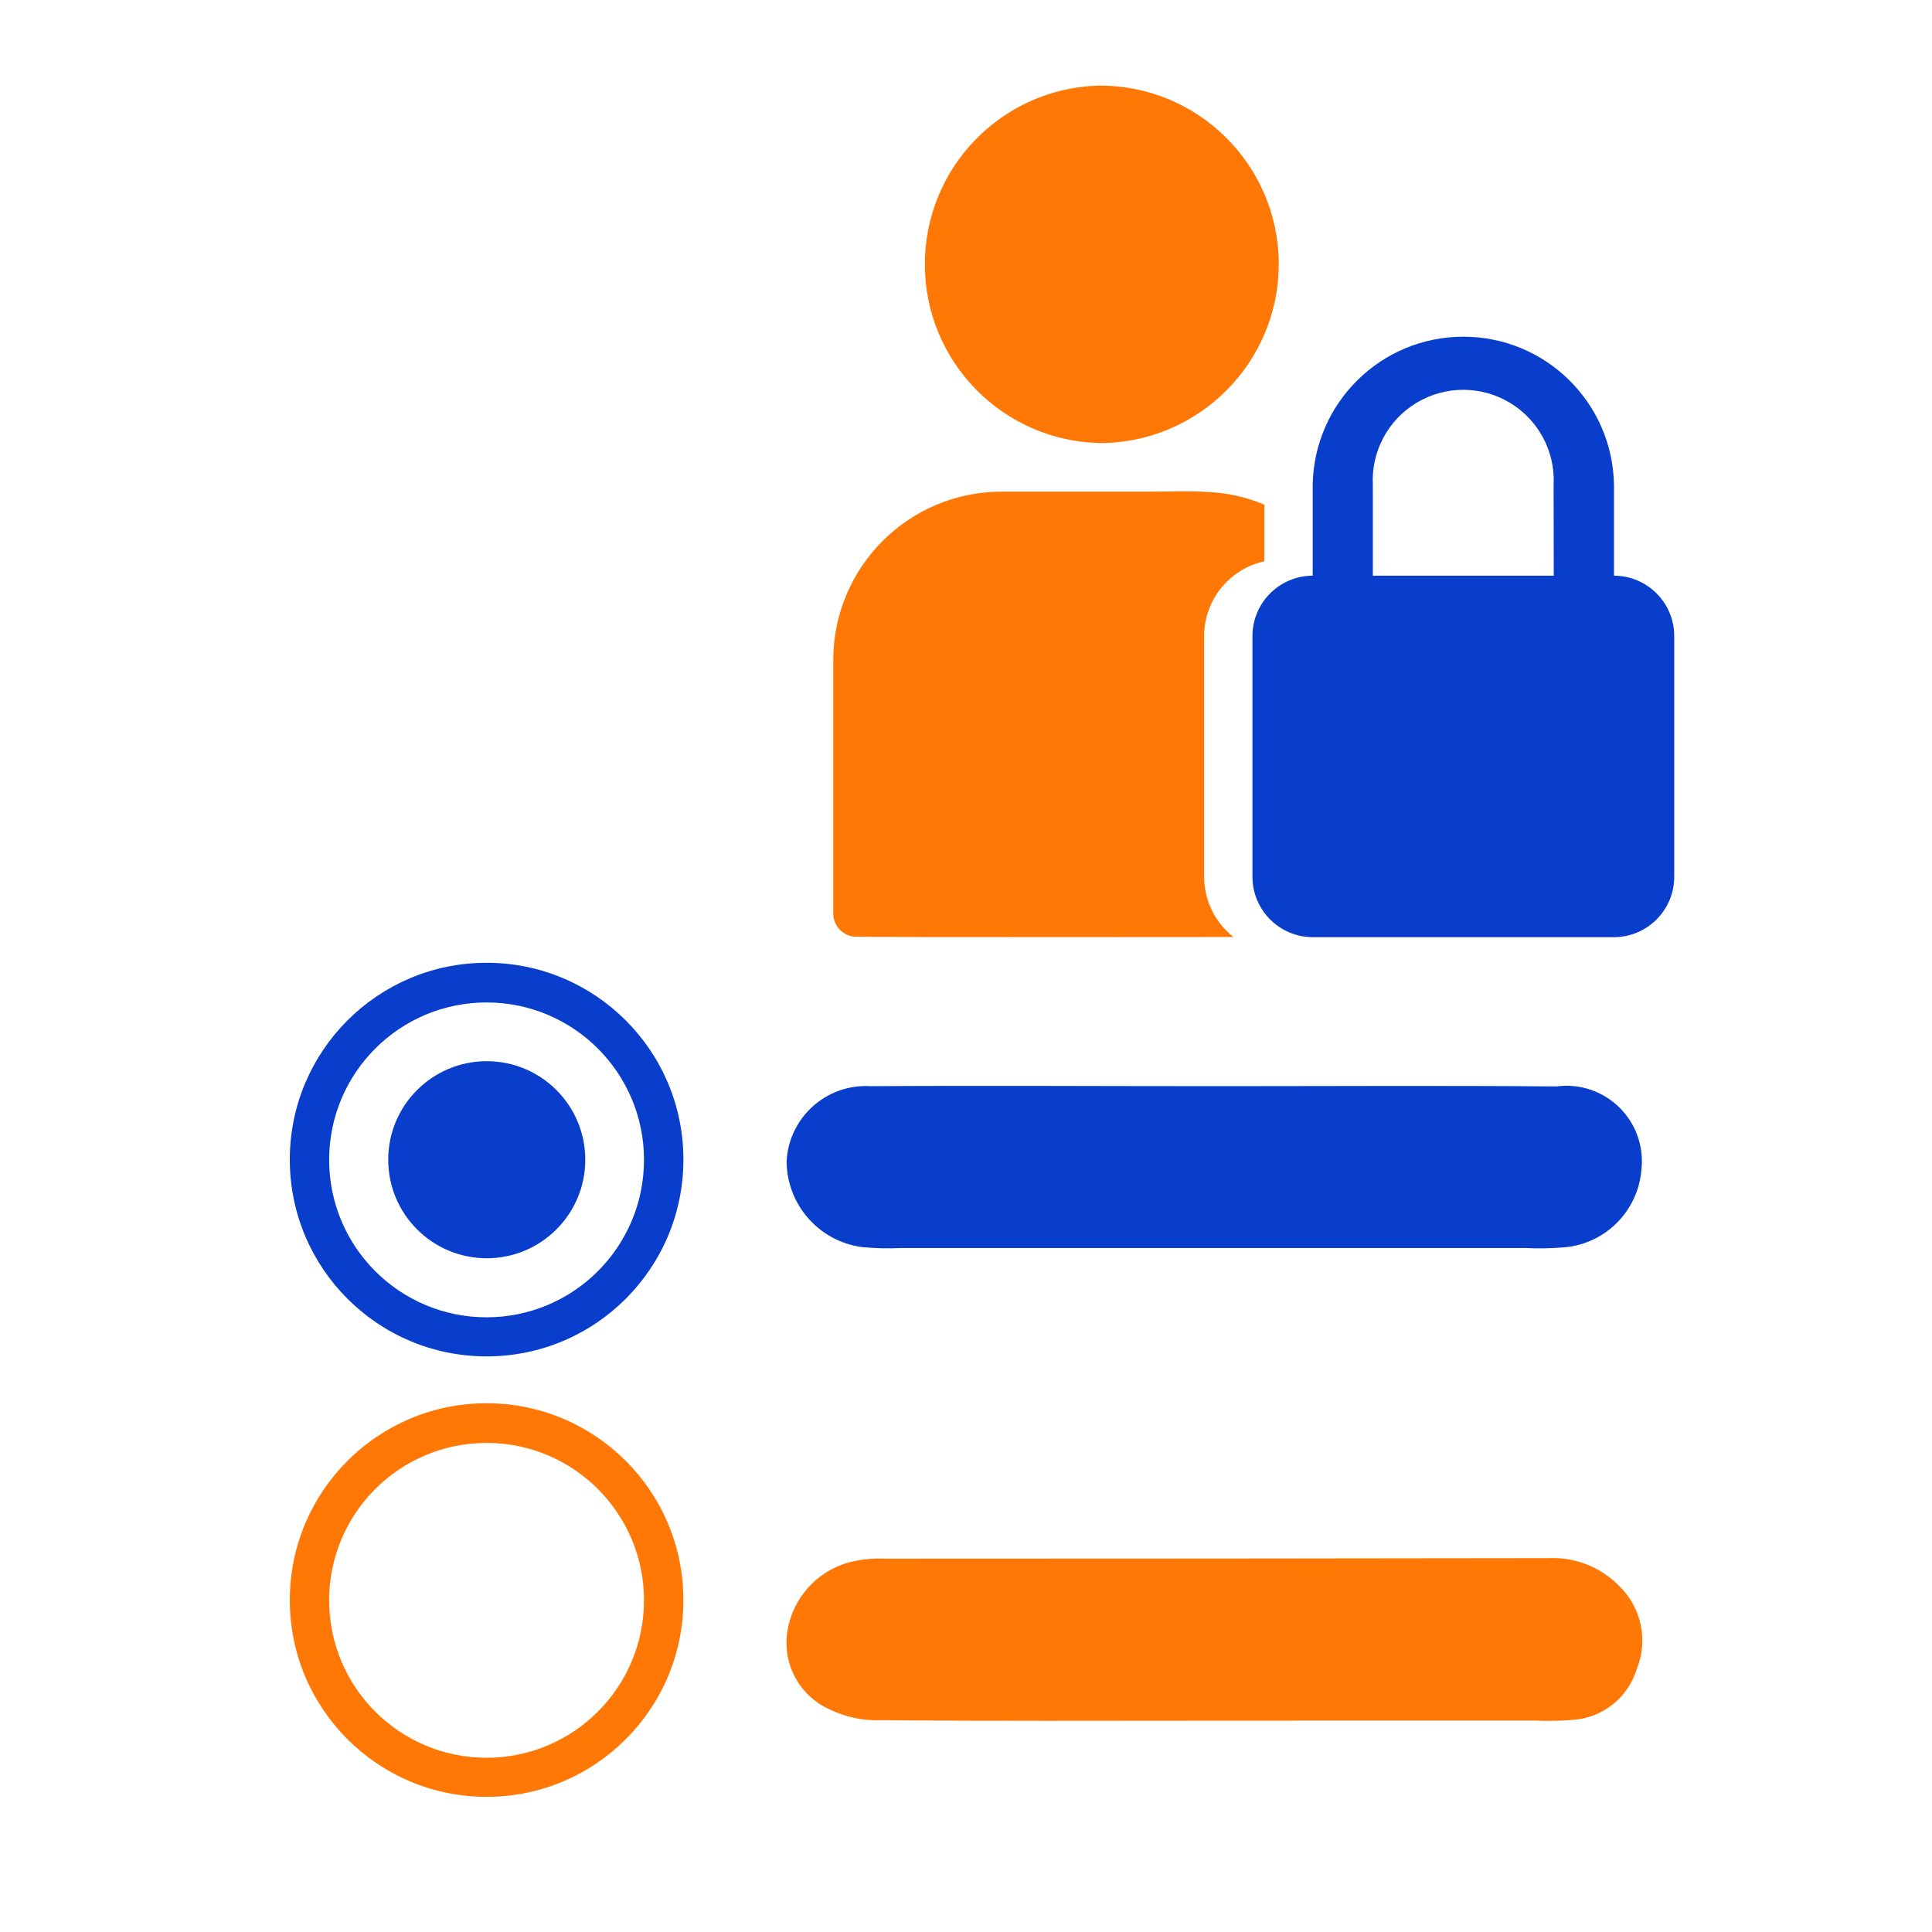
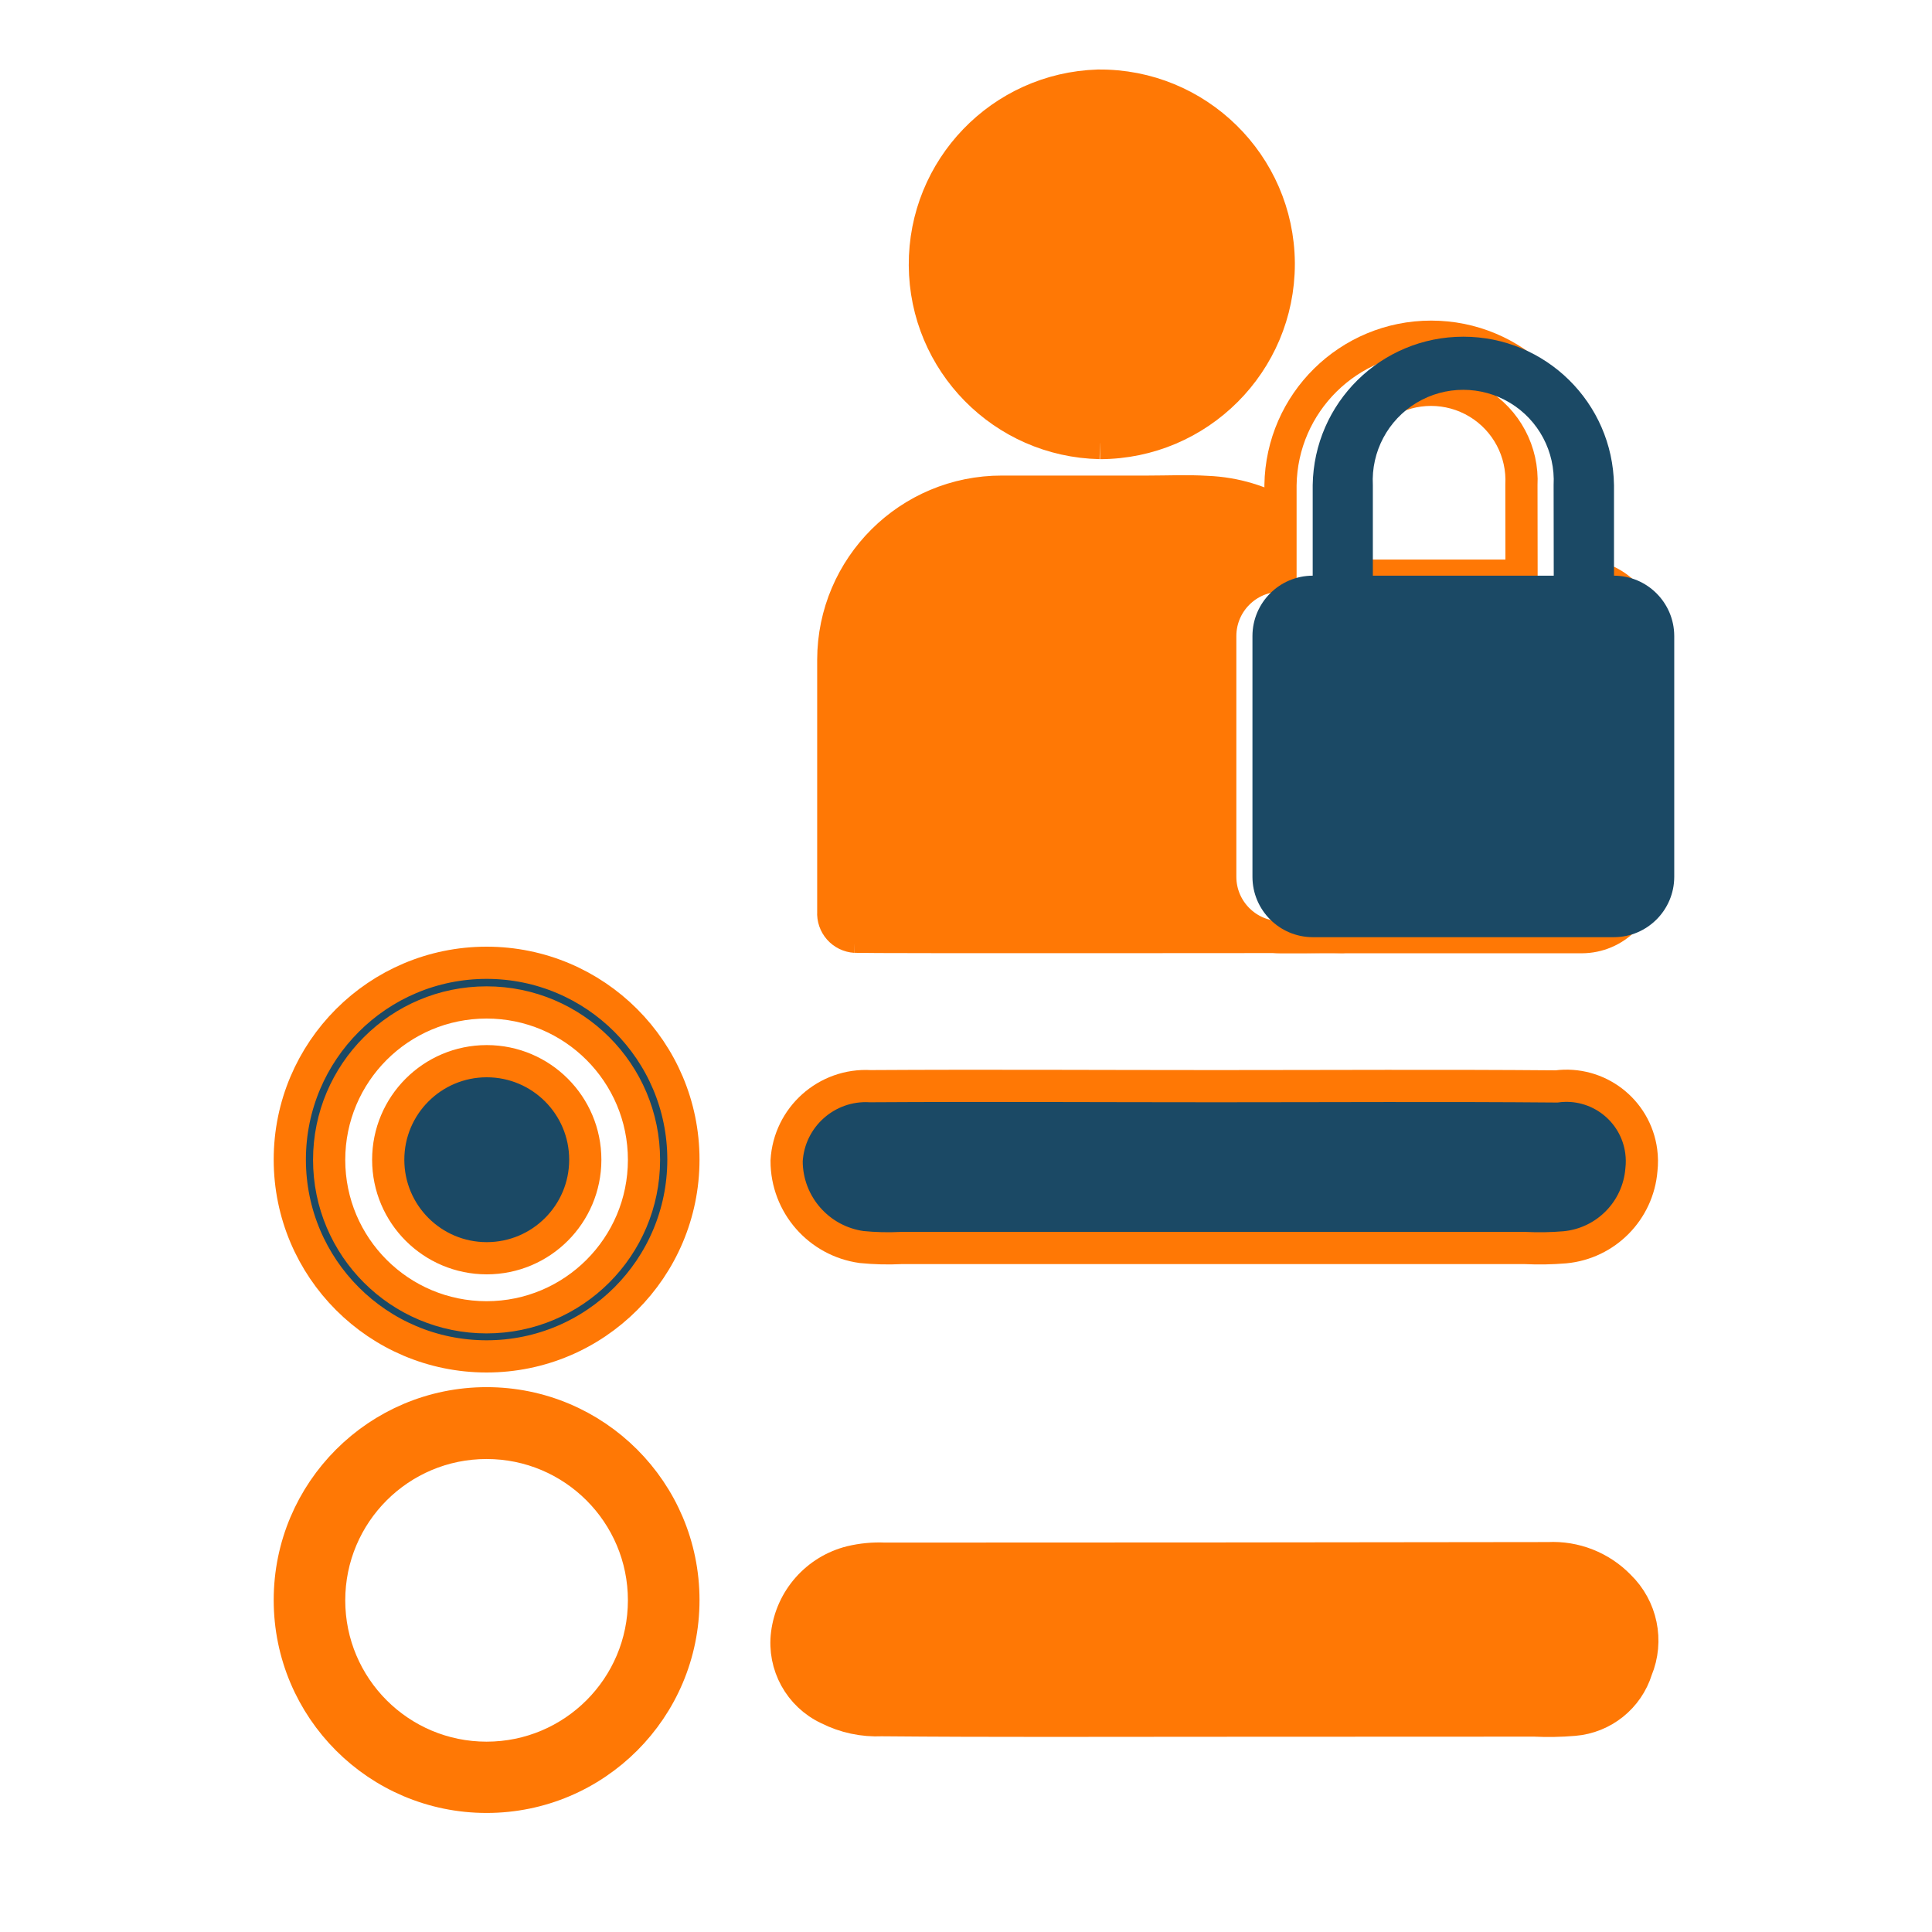
<svg xmlns="http://www.w3.org/2000/svg" id="privacy_specific_icon" data-name="privacy specific_icon" width="60" height="60" viewBox="0 0 60 60">
  <g id="Group_3934" data-name="Group 3934" transform="translate(-1077.828 -372)">
    <g id="Group_3936" data-name="Group 3936">
      <rect id="Rectangle_143" data-name="Rectangle 143" width="60" height="60" transform="translate(1077.828 372)" fill="#fff" />
      <g id="Group_3983" data-name="Group 3983" transform="translate(1086.828 267.417)">
        <g id="Group_3986" data-name="Group 3986" transform="translate(0 108.24)">
-           <path id="Path_6073" data-name="Path 6073" d="M26.821,134.52c3.523,0,7.047-.022,10.569.008a2.344,2.344,0,0,1,2.632,2.014h0a2.335,2.335,0,0,1,.006.572,2.632,2.632,0,0,1-2.378,2.41,9.409,9.409,0,0,1-1.231.022H17.042a8.328,8.328,0,0,1-1.23-.03,2.7,2.7,0,0,1-2.331-2.674,2.464,2.464,0,0,1,2.6-2.322c3.578-.022,7.162,0,10.744,0" transform="translate(1.948 -104.445)" fill="#083ecb" />
-           <path id="Path_6074" data-name="Path 6074" d="M26.658,152.372c-3.4,0-6.812.016-10.218-.015A3.356,3.356,0,0,1,14.772,152a2.254,2.254,0,0,1-1.277-2.322,2.646,2.646,0,0,1,1.983-2.237,3.772,3.772,0,0,1,1.044-.1q10.3,0,20.613-.016a2.876,2.876,0,0,1,2.205.866,2.357,2.357,0,0,1,.538,2.595,2.228,2.228,0,0,1-1.946,1.559,9.209,9.209,0,0,1-1.231.023Z" transform="translate(1.947 -102.592)" fill="#ff7805" />
-           <path id="Path_6075" data-name="Path 6075" d="M6.112,134.226a3.06,3.06,0,1,0,.009,0Zm0-3.056a6.112,6.112,0,1,0,6.112,6.112,6.112,6.112,0,0,0-6.112-6.112m0,11.01A4.889,4.889,0,1,1,11,137.291a4.89,4.89,0,0,1-4.889,4.889" transform="translate(0 -104.927)" fill="#083ecb" />
-           <path id="Path_6076" data-name="Path 6076" d="M6.112,143.122a6.112,6.112,0,1,0,6.112,6.112,6.112,6.112,0,0,0-6.112-6.112m0,11.01A4.889,4.889,0,1,1,11,149.243,4.89,4.89,0,0,1,6.112,154.132Z" transform="translate(0 -103.2)" fill="#ff7805" />
-           <path id="Path_6077" data-name="Path 6077" d="M15.427,132.21a.726.726,0,0,1-.68-.77v-7.833a5.231,5.231,0,0,1,5.243-5.22h4.536c.611,0,1.222-.03,1.823.008a5.116,5.116,0,0,1,4.241,2.567,4.944,4.944,0,0,1,.734,2.632V131.4a.783.783,0,0,1-.746.816h-.062c-.366-.018-.727,0-1.092,0-.057,0-13.547.014-14-.007" transform="translate(2.131 -106.775)" fill="#ff7805" />
-           <path id="Path_6078" data-name="Path 6078" d="M22.674,119.342a5.552,5.552,0,0,1-.061-11.1h.015a5.55,5.55,0,0,1,5.6,5.5v.04a5.564,5.564,0,0,1-5.552,5.561" transform="translate(2.485 -109.24)" fill="#ff7805" />
-           <path id="Path_6079" data-name="Path 6079" d="M36.476,121.612V118.8a4.679,4.679,0,0,0-9.357,0v2.811a1.877,1.877,0,0,0-1.871,1.871v7.485a1.877,1.877,0,0,0,1.871,1.871h9.357a1.877,1.877,0,0,0,1.871-1.871v-7.485a1.877,1.877,0,0,0-1.871-1.871m-1.871,0H28.987V118.8a2.811,2.811,0,1,1,5.614,0Z" transform="translate(3.648 -107.39)" fill="#fff" stroke="#fff" stroke-width="1" />
-           <path id="Path_6080" data-name="Path 6080" d="M36.476,121.612V118.8a4.679,4.679,0,0,0-9.357,0v2.811a1.877,1.877,0,0,0-1.871,1.871v7.485a1.877,1.877,0,0,0,1.871,1.871h9.357a1.877,1.877,0,0,0,1.871-1.871v-7.485a1.877,1.877,0,0,0-1.871-1.871m-1.871,0H28.987V118.8a2.811,2.811,0,1,1,5.614,0Z" transform="translate(4.648 -107.39)" fill="#083ecb" />
+           <path id="Path_6073" data-name="Path 6073" d="M26.821,134.52c3.523,0,7.047-.022,10.569.008a2.344,2.344,0,0,1,2.632,2.014h0a2.335,2.335,0,0,1,.006.572,2.632,2.632,0,0,1-2.378,2.41,9.409,9.409,0,0,1-1.231.022H17.042a8.328,8.328,0,0,1-1.23-.03,2.7,2.7,0,0,1-2.331-2.674,2.464,2.464,0,0,1,2.6-2.322c3.578-.022,7.162,0,10.744,0" transform="translate(1.948 -104.445)" fill="#1b4965" stroke="#ff7805" stroke-width="1" />
+           <path id="Path_6074" data-name="Path 6074" d="M26.658,152.372c-3.4,0-6.812.016-10.218-.015A3.356,3.356,0,0,1,14.772,152a2.254,2.254,0,0,1-1.277-2.322,2.646,2.646,0,0,1,1.983-2.237,3.772,3.772,0,0,1,1.044-.1q10.3,0,20.613-.016a2.876,2.876,0,0,1,2.205.866,2.357,2.357,0,0,1,.538,2.595,2.228,2.228,0,0,1-1.946,1.559,9.209,9.209,0,0,1-1.231.023Z" transform="translate(1.947 -102.592)" fill="#ff7805" stroke="#ff7805" stroke-width="1" />
+           <path id="Path_6075" data-name="Path 6075" d="M6.112,134.226a3.06,3.06,0,1,0,.009,0Zm0-3.056a6.112,6.112,0,1,0,6.112,6.112,6.112,6.112,0,0,0-6.112-6.112m0,11.01A4.889,4.889,0,1,1,11,137.291a4.89,4.89,0,0,1-4.889,4.889" transform="translate(0 -104.927)" fill="#1b4965" stroke="#ff7805" stroke-width="1" />
+           <path id="Path_6076" data-name="Path 6076" d="M6.112,143.122a6.112,6.112,0,1,0,6.112,6.112,6.112,6.112,0,0,0-6.112-6.112m0,11.01A4.889,4.889,0,1,1,11,149.243,4.89,4.89,0,0,1,6.112,154.132Z" transform="translate(0 -103.2)" fill="#ff7805" stroke="#ff7805" stroke-width="1" />
+           <path id="Path_6077" data-name="Path 6077" d="M15.427,132.21a.726.726,0,0,1-.68-.77v-7.833a5.231,5.231,0,0,1,5.243-5.22h4.536c.611,0,1.222-.03,1.823.008a5.116,5.116,0,0,1,4.241,2.567,4.944,4.944,0,0,1,.734,2.632V131.4a.783.783,0,0,1-.746.816h-.062c-.366-.018-.727,0-1.092,0-.057,0-13.547.014-14-.007" transform="translate(2.131 -106.775)" fill="#ff7805" stroke="#ff7805" stroke-width="1" />
+           <path id="Path_6078" data-name="Path 6078" d="M22.674,119.342a5.552,5.552,0,0,1-.061-11.1h.015a5.55,5.55,0,0,1,5.6,5.5v.04a5.564,5.564,0,0,1-5.552,5.561" transform="translate(2.485 -109.24)" fill="#ff7805" stroke="#ff7805" stroke-width="1" />
+           <path id="Path_6079" data-name="Path 6079" d="M36.476,121.612V118.8a4.679,4.679,0,0,0-9.357,0v2.811a1.877,1.877,0,0,0-1.871,1.871v7.485a1.877,1.877,0,0,0,1.871,1.871h9.357a1.877,1.877,0,0,0,1.871-1.871v-7.485a1.877,1.877,0,0,0-1.871-1.871m-1.871,0H28.987V118.8a2.811,2.811,0,1,1,5.614,0Z" transform="translate(3.648 -107.39)" fill="#fff" stroke="#ff7805" stroke-width="1" />
+           <path id="Path_6080" data-name="Path 6080" d="M36.476,121.612V118.8a4.679,4.679,0,0,0-9.357,0v2.811a1.877,1.877,0,0,0-1.871,1.871v7.485a1.877,1.877,0,0,0,1.871,1.871h9.357a1.877,1.877,0,0,0,1.871-1.871v-7.485a1.877,1.877,0,0,0-1.871-1.871m-1.871,0H28.987V118.8a2.811,2.811,0,1,1,5.614,0Z" transform="translate(4.648 -107.39)" fill="#1b4965" />
        </g>
      </g>
    </g>
  </g>
</svg>
